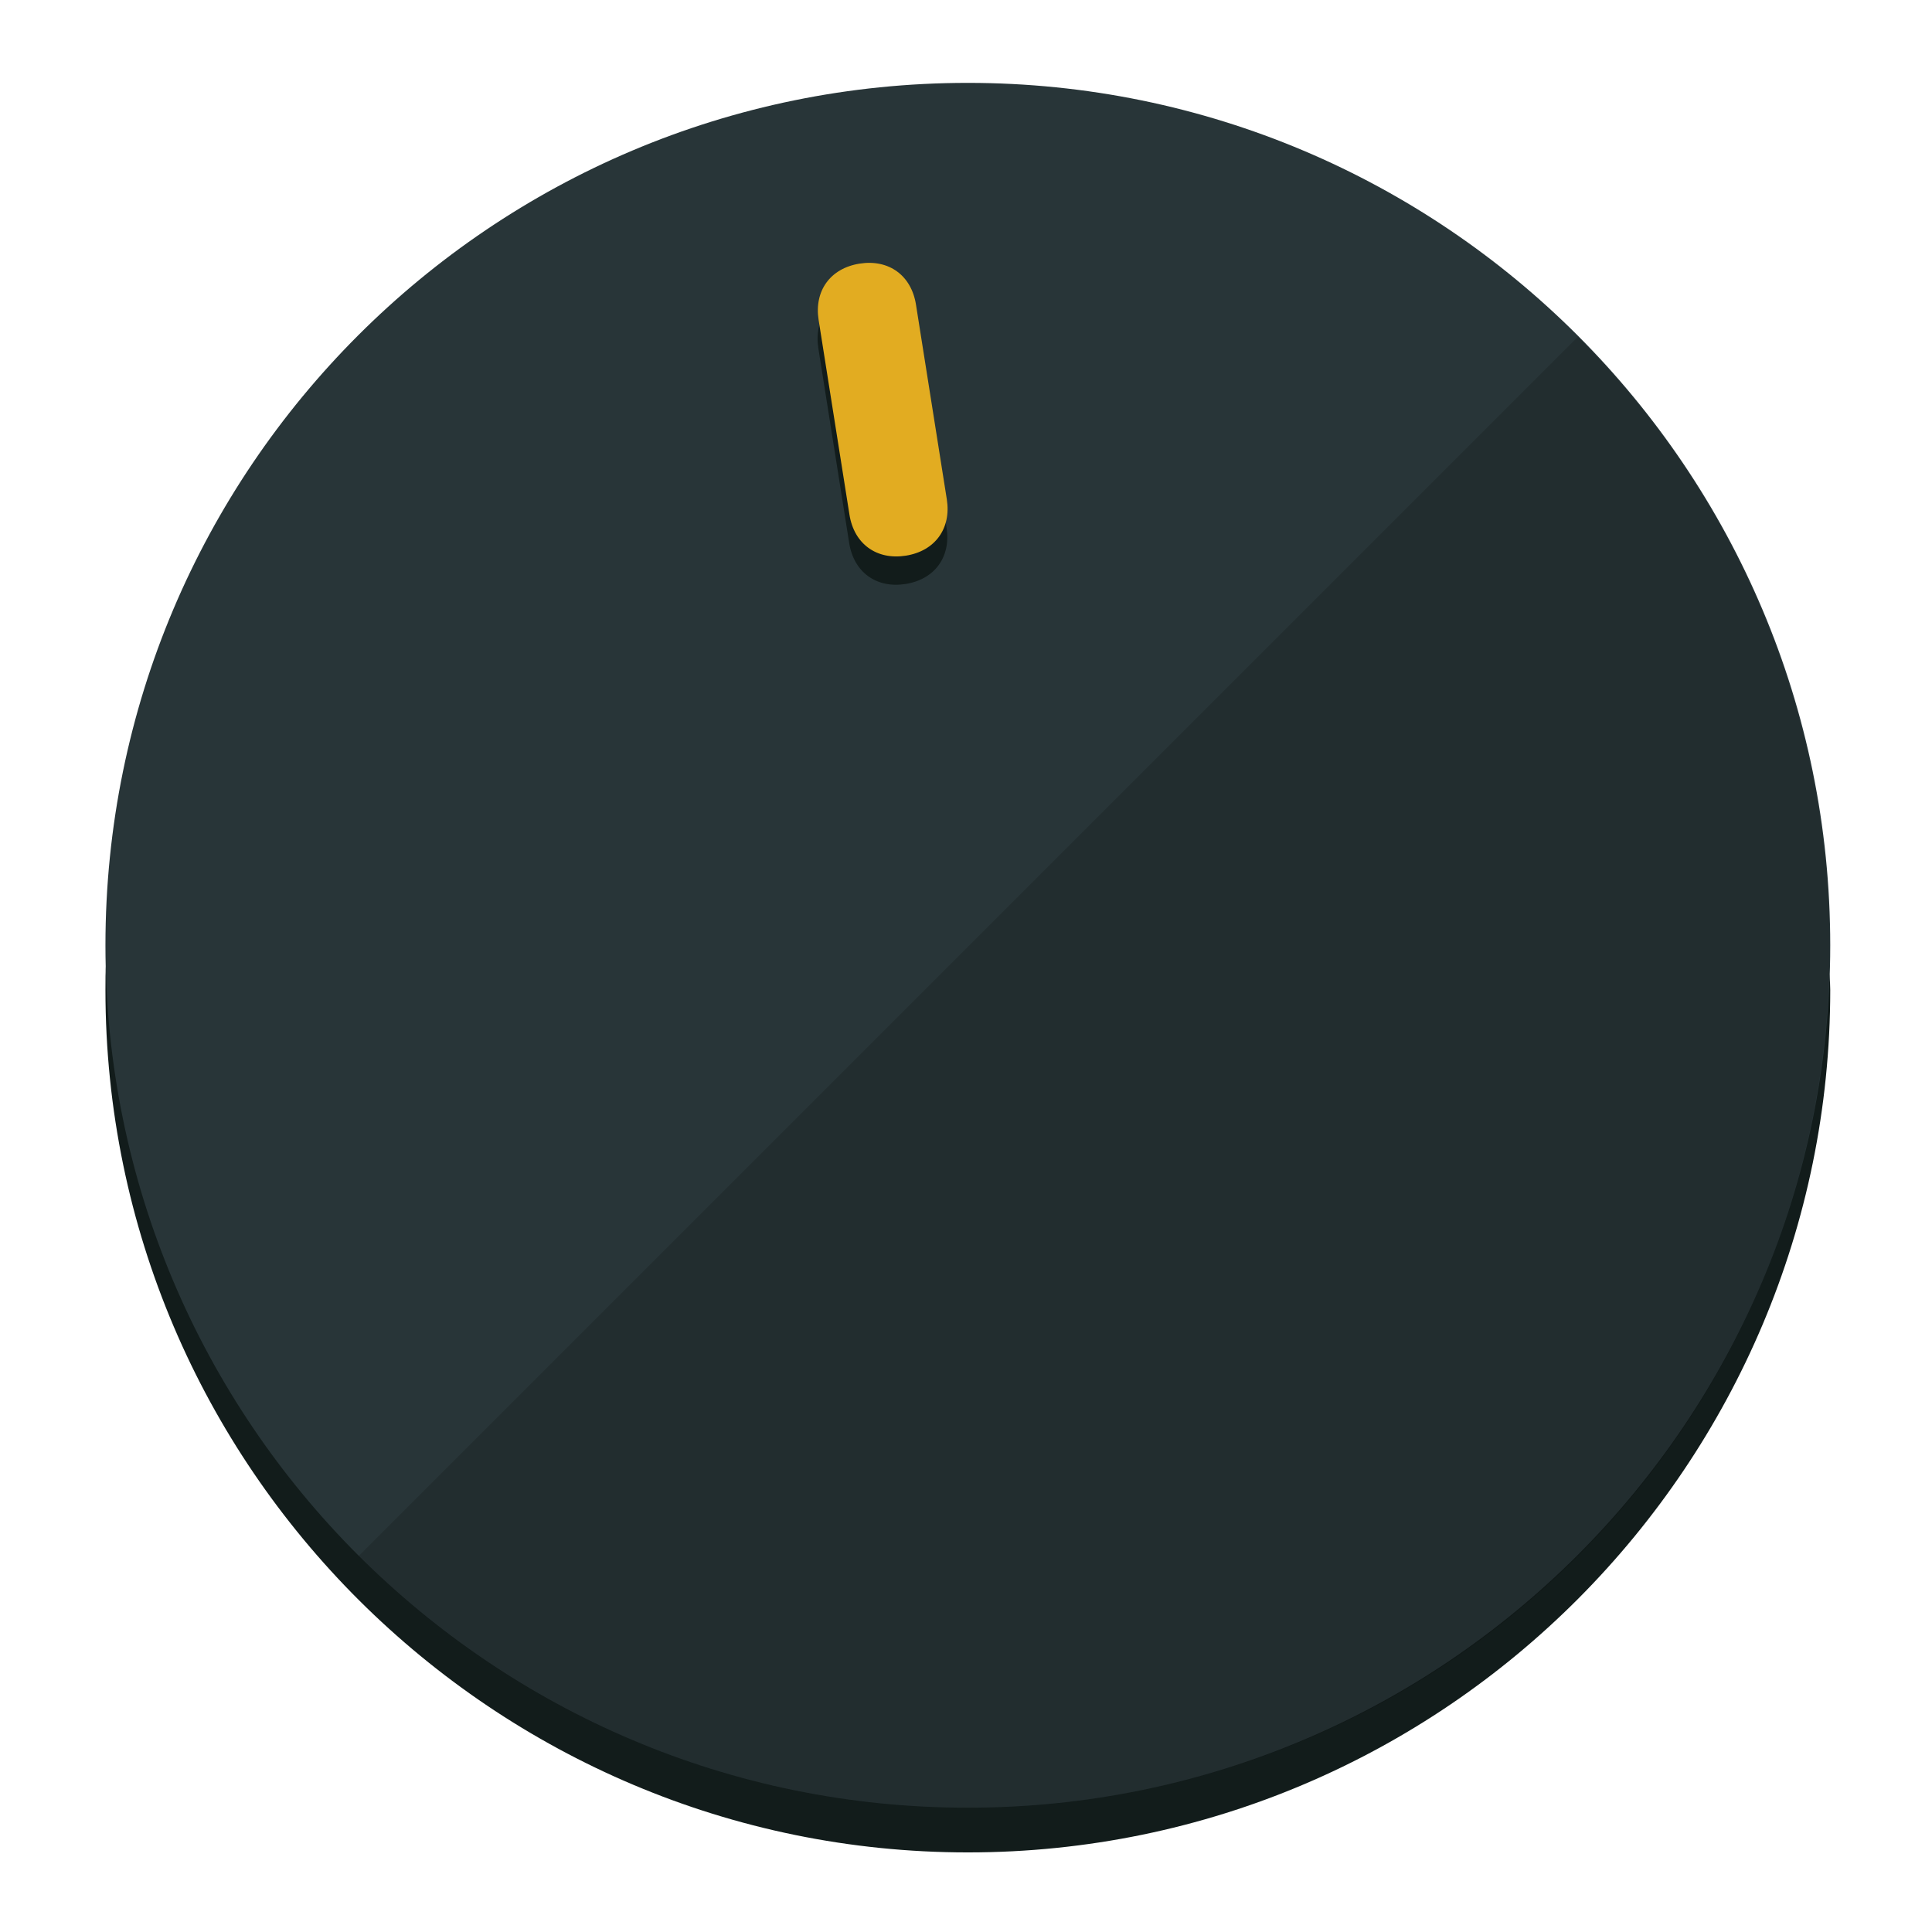
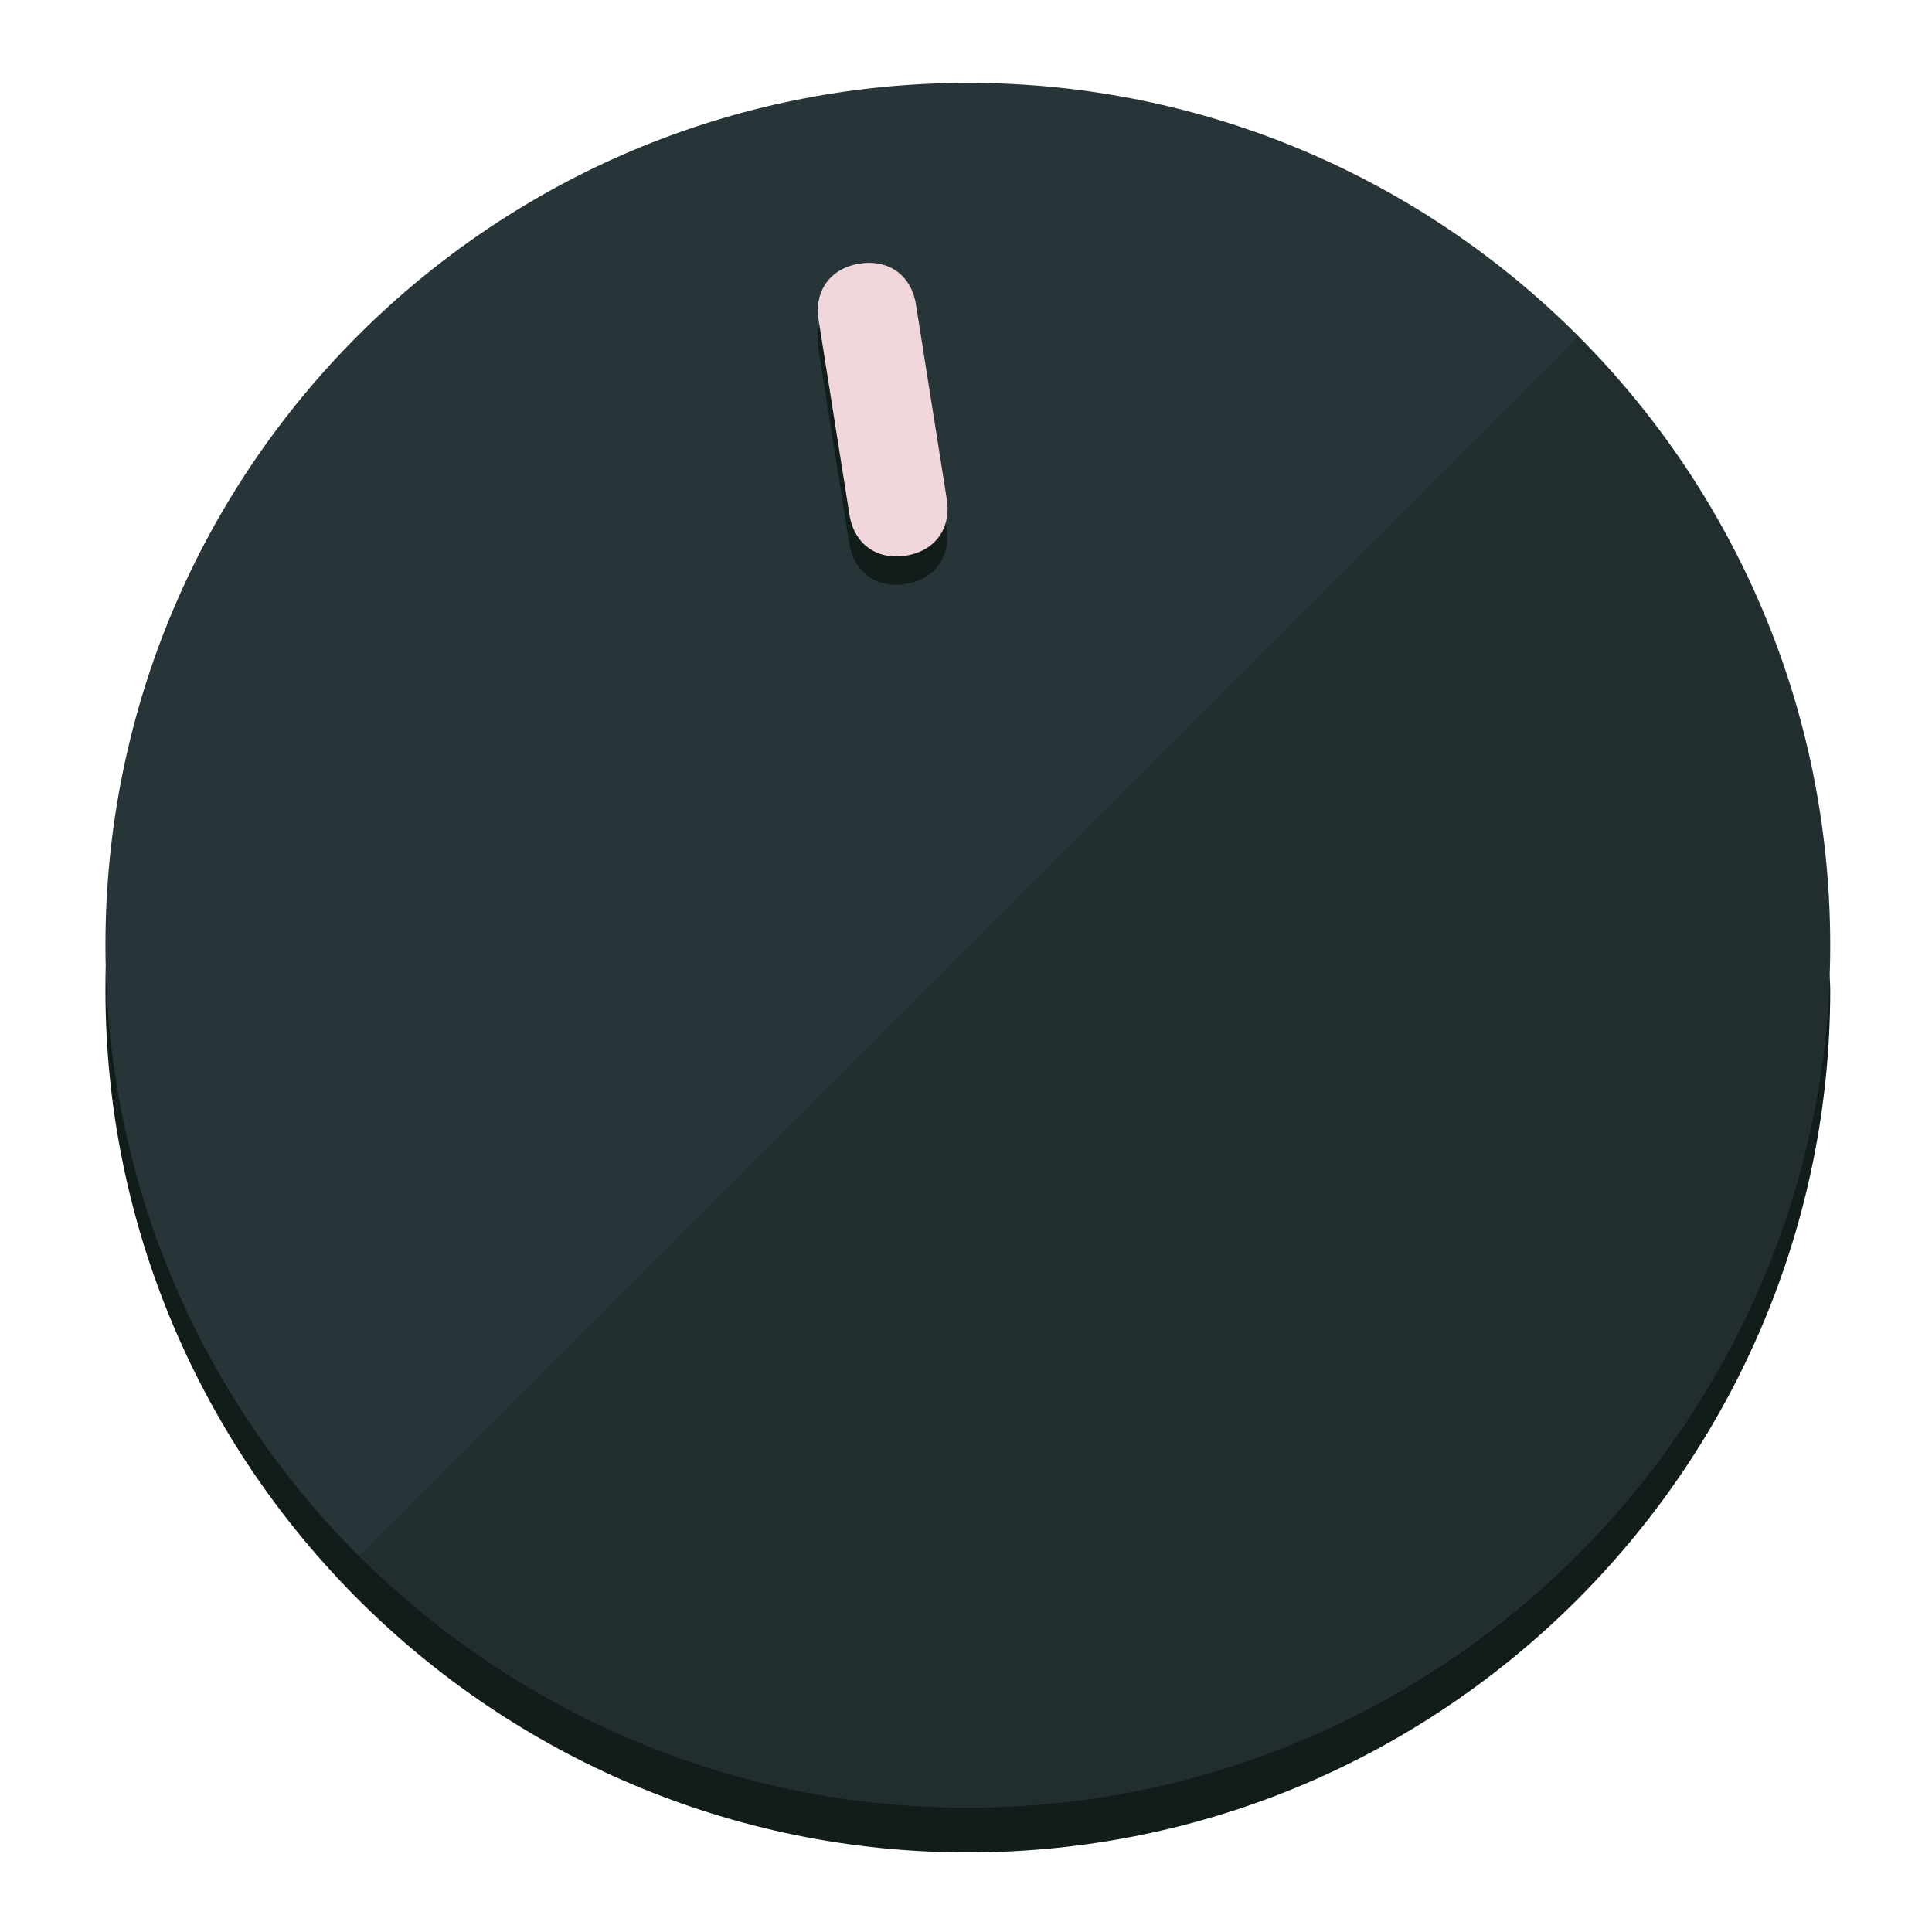
<svg xmlns="http://www.w3.org/2000/svg" height="120px" width="120px" version="1.1" id="Layer_1" viewBox="0 0 496.8 496.8" xml:space="preserve">
  <defs id="defs23" />
  <g id="g3158">
    <path style="display:inline;fill:#121c1b;fill-opacity:1;stroke-width:1.584" d="m 248.875,445.92 c 116.582,0 212.89,-91.238 220.493,-205.286 0,5.069 1.267,8.87 1.267,13.939 0,121.651 -98.842,221.76 -221.76,221.76 -121.651,0 -221.76,-98.842 -221.76,-221.76 0,-5.069 0,-8.87 1.267,-13.939 7.603,114.048 103.91,205.286 220.493,205.286 z" id="path8" />
    <circle style="display:inline;fill:#283538;fill-opacity:1;stroke-width:1.584" cx="248.875" cy="243.071" r="221.76" id="circle12" />
    <path style="display:inline;fill:#000000;fill-opacity:0.154;stroke-width:1.587" d="m 405.744,86.606 c 86.308,86.308 86.308,227.193 0,313.5 -86.308,86.308 -227.193,86.308 -313.5,0" id="path14" />
  </g>
  <g id="g3198">
    <circle style="display:none;fill:#000000;fill-opacity:0;stroke-width:1.584" cx="207.304" cy="279.452" r="221.76" id="circle12-3" transform="rotate(-9)" />
    <path style="display:inline;fill:#121c1b;fill-opacity:1;stroke-width:1.584" d="m 243.395,135.669 c 1.189,7.51 -3.024,13.309 -10.534,14.498 v 0 c -7.51,1.189 -13.309,-3.024 -14.498,-10.534 l -7.929,-50.064 c -1.189,-7.51 3.024,-13.309 10.534,-14.498 v 0 c 7.51,-1.189 13.309,3.024 14.498,10.534 z" id="path3789" />
-     <path style="display:inline;fill:#E2AC21;stroke-width:1.584" d="m 243.465,128.388 c 1.189,7.51 -3.024,13.309 -10.534,14.498 v 0 c -7.51,1.189 -13.309,-3.024 -14.498,-10.534 l -7.929,-50.064 c -1.189,-7.51 3.024,-13.309 10.534,-14.498 v 0 c 7.51,-1.189 13.309,3.024 14.498,10.534 z" id="path915" />
+     <path style="display:inline;fill:#F1D6DB;stroke-width:1.584" d="m 243.465,128.388 c 1.189,7.51 -3.024,13.309 -10.534,14.498 v 0 c -7.51,1.189 -13.309,-3.024 -14.498,-10.534 l -7.929,-50.064 c -1.189,-7.51 3.024,-13.309 10.534,-14.498 v 0 c 7.51,-1.189 13.309,3.024 14.498,10.534 z" id="path915" />
  </g>
</svg>
